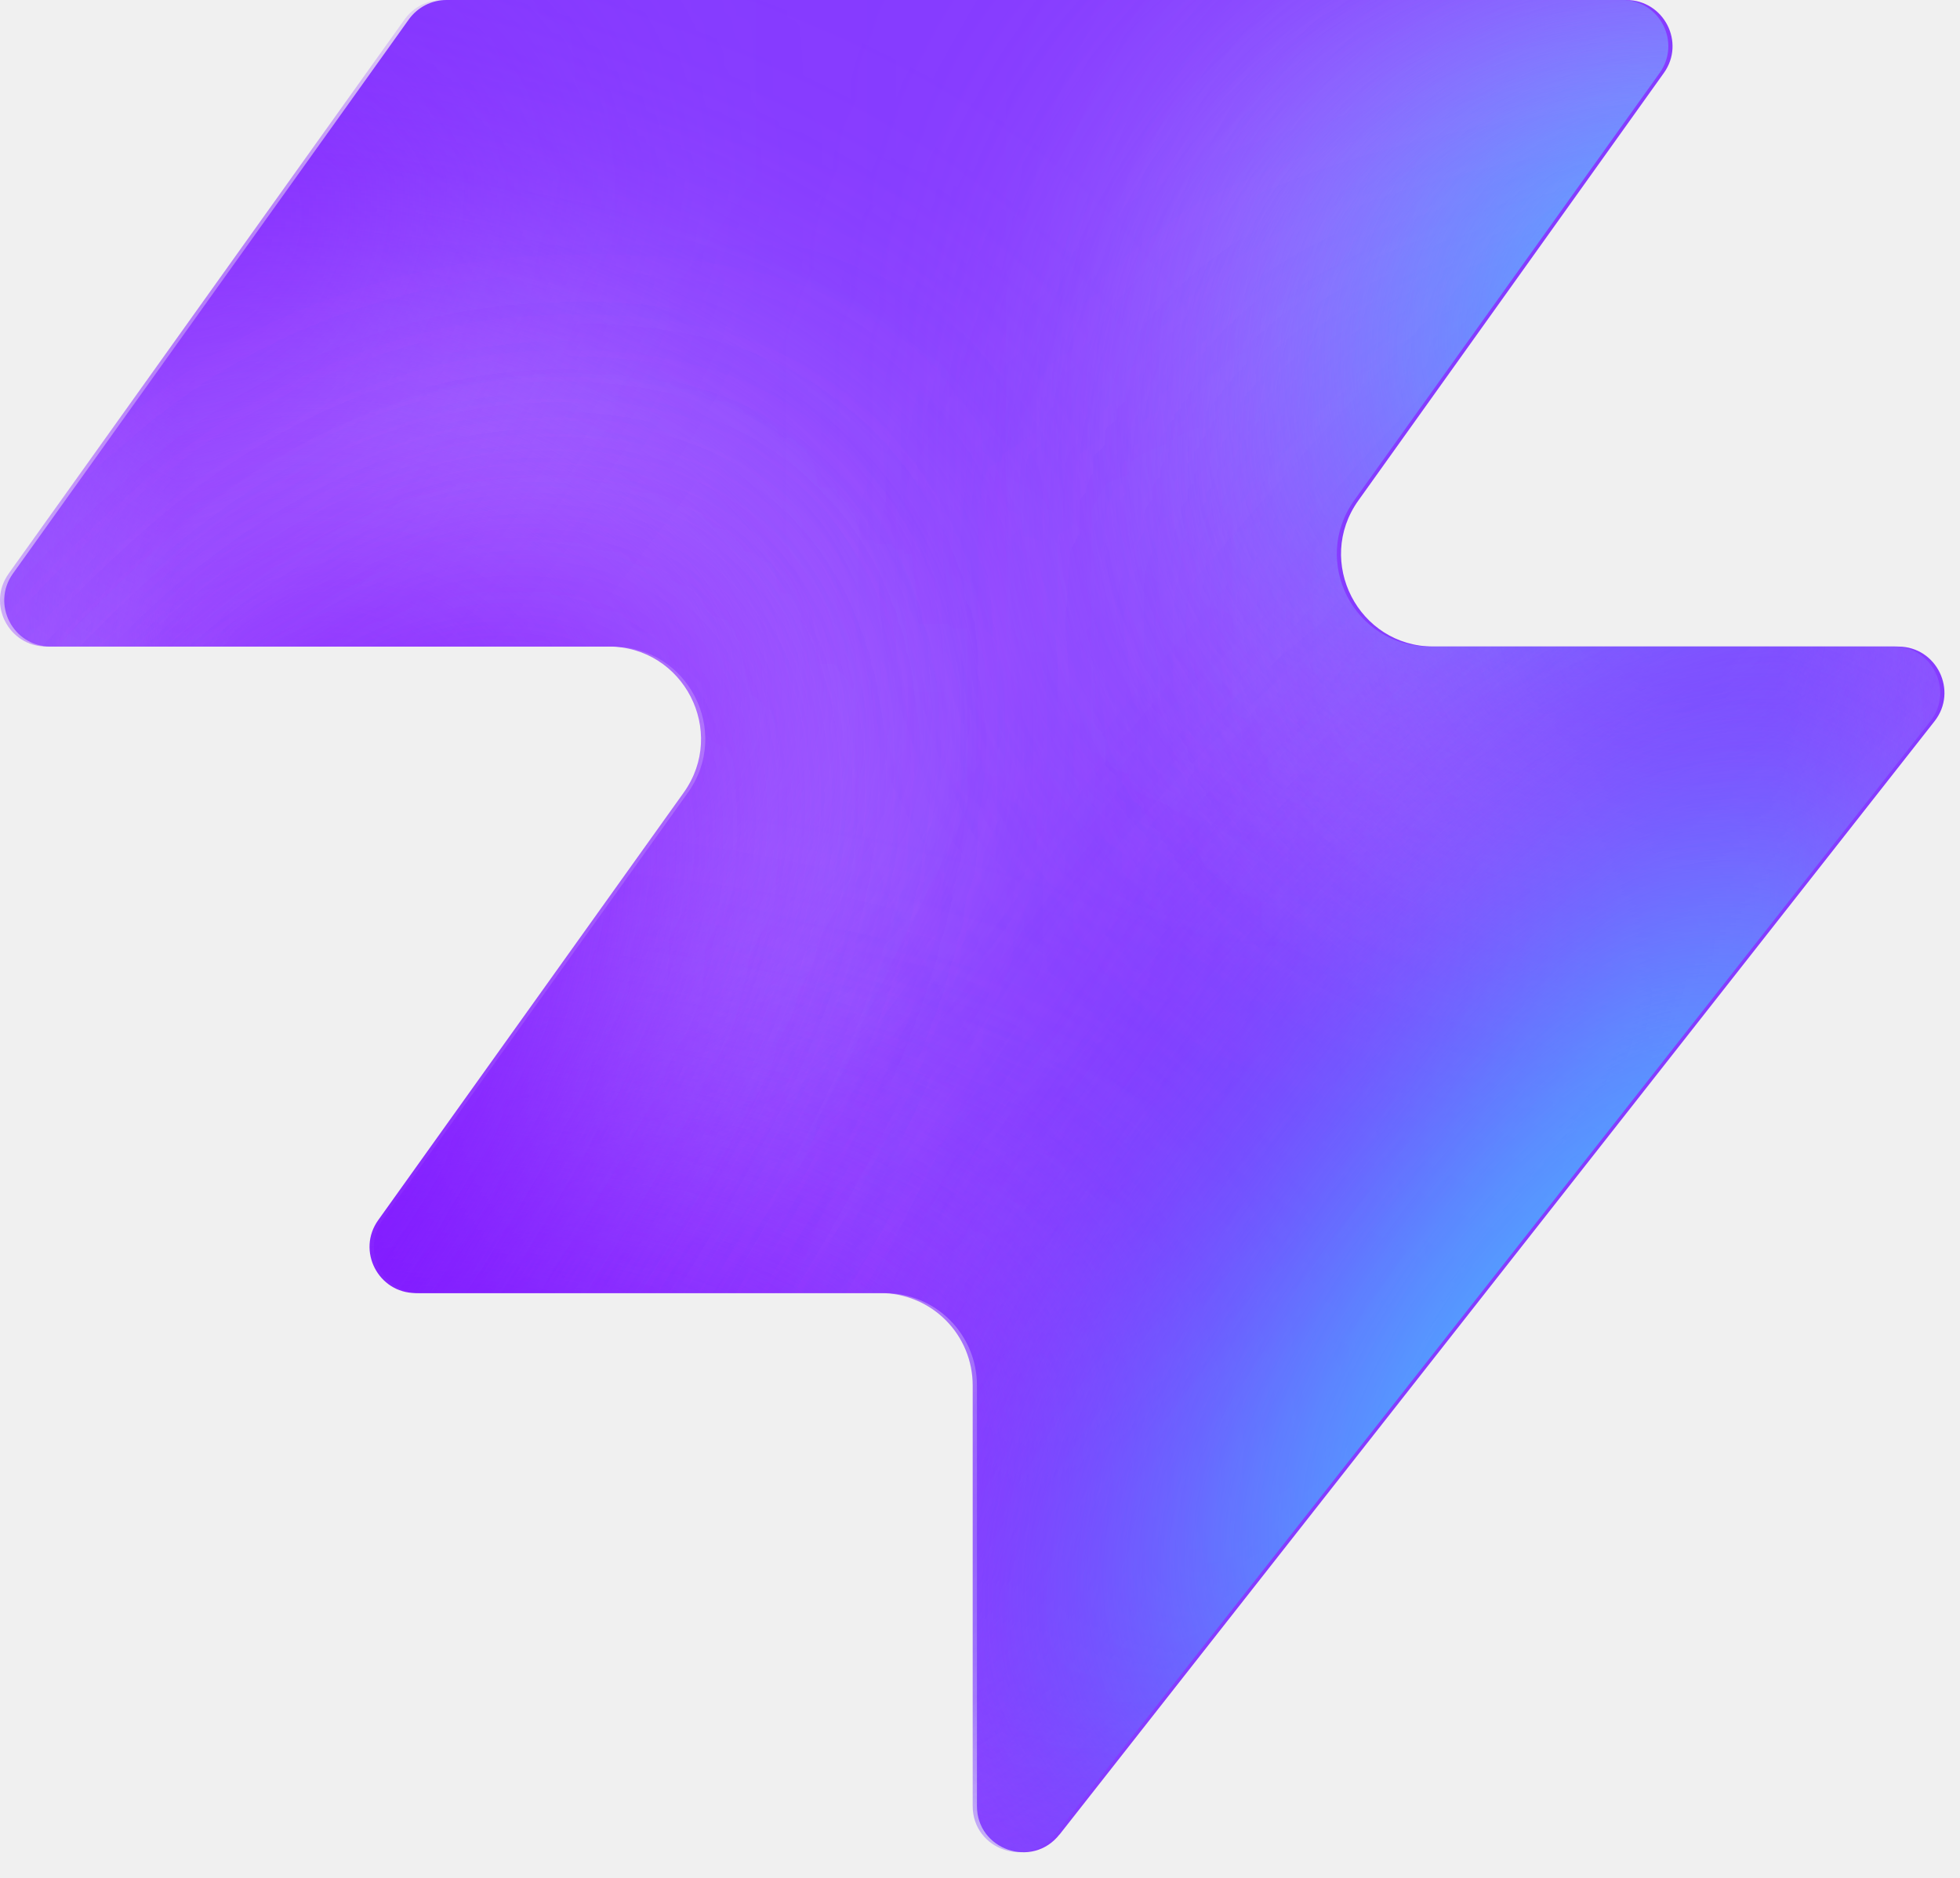
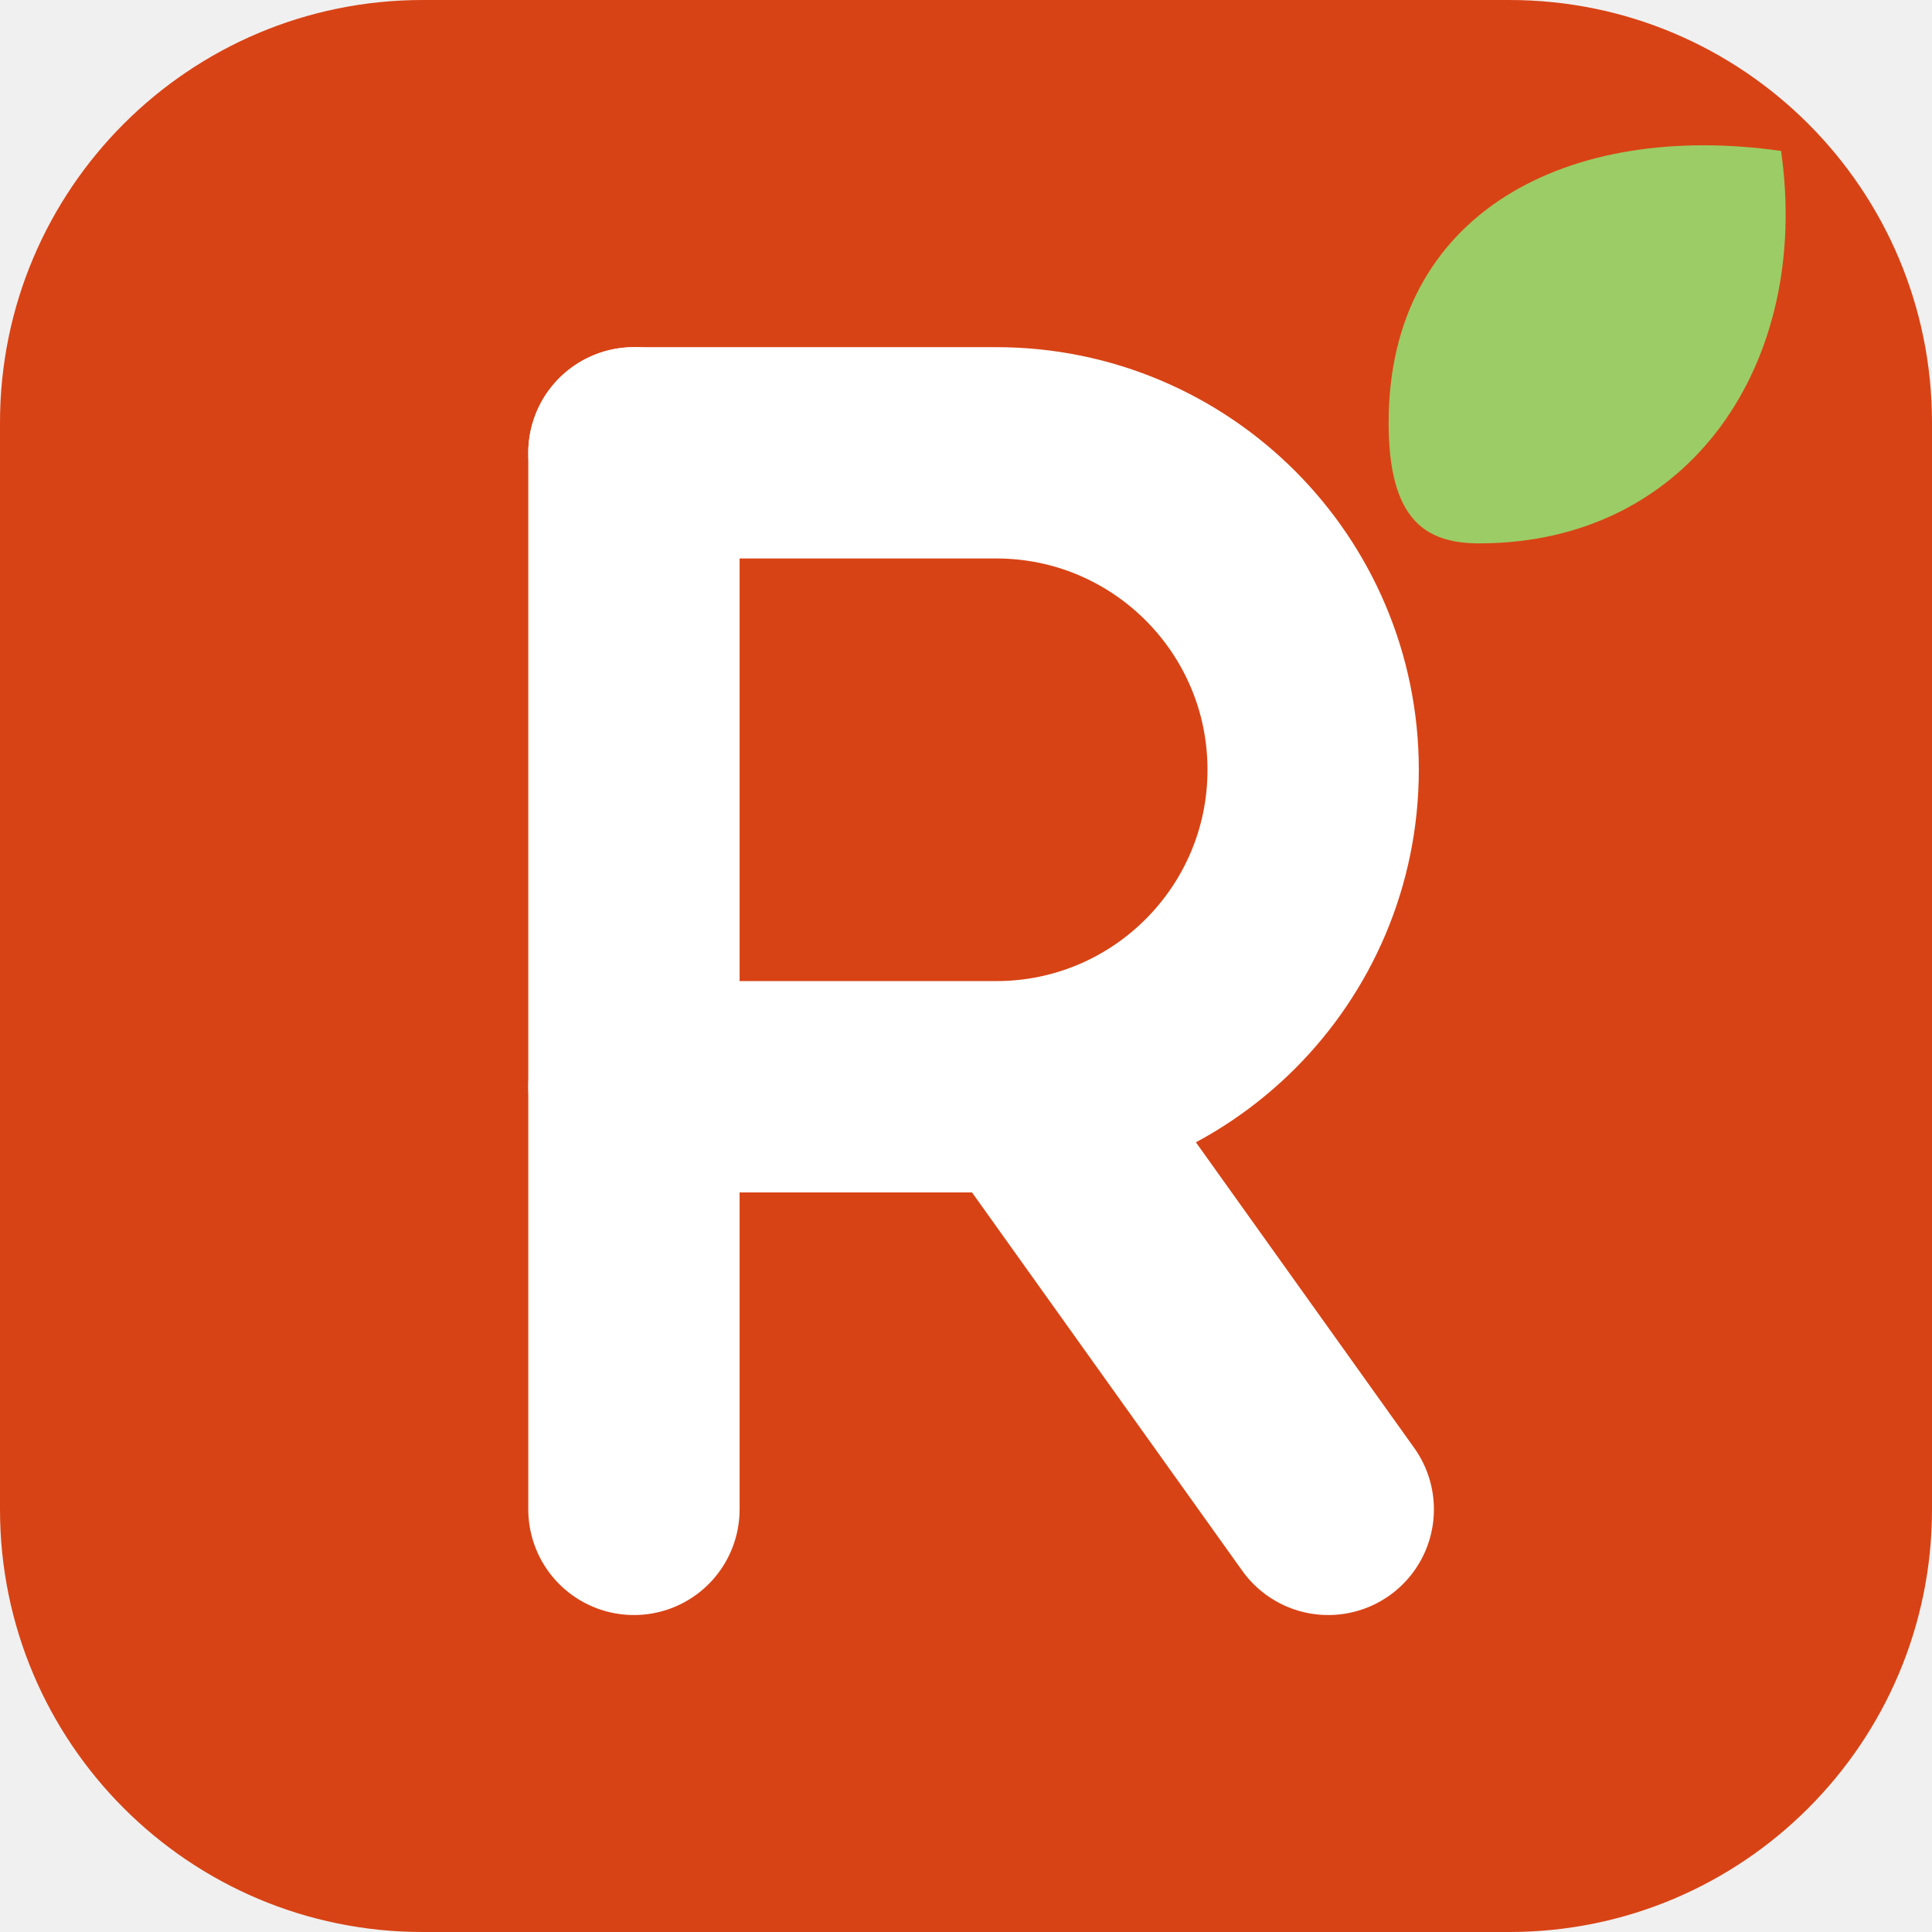
- <svg xmlns="http://www.w3.org/2000/svg" width="48" height="46" fill="none" viewBox="0 0 48 46">
-   <path fill="#863bff" d="M25.946 44.938c-.664.845-2.021.375-2.021-.698V33.937a2.26 2.26 0 0 0-2.262-2.262H10.287c-.92 0-1.456-1.04-.92-1.788l7.48-10.471c1.07-1.497 0-3.578-1.842-3.578H1.237c-.92 0-1.456-1.04-.92-1.788L10.013.474c.214-.297.556-.474.92-.474h28.894c.92 0 1.456 1.04.92 1.788l-7.48 10.471c-1.07 1.498 0 3.579 1.842 3.579h11.377c.943 0 1.473 1.088.89 1.83L25.947 44.94z" style="fill:#863bff;fill:color(display-p3 .525 .23 1);fill-opacity:1" />
-   <mask id="a" width="48" height="46" x="0" y="0" maskUnits="userSpaceOnUse" style="mask-type:alpha">
-     <path fill="#000" d="M25.842 44.938c-.664.844-2.021.375-2.021-.698V33.937a2.26 2.26 0 0 0-2.262-2.262H10.183c-.92 0-1.456-1.04-.92-1.788l7.48-10.471c1.07-1.498 0-3.579-1.842-3.579H1.133c-.92 0-1.456-1.04-.92-1.787L9.91.473c.214-.297.556-.474.92-.474h28.894c.92 0 1.456 1.04.92 1.788l-7.48 10.471c-1.07 1.498 0 3.578 1.842 3.578h11.377c.943 0 1.473 1.088.89 1.832L25.843 44.94z" style="fill:#000;fill-opacity:1" />
-   </mask>
-   <g mask="url(#a)">
-     <g filter="url(#b)">
-       <ellipse cx="5.508" cy="14.704" fill="#ede6ff" rx="5.508" ry="14.704" style="fill:#ede6ff;fill:color(display-p3 .927 .903 1);fill-opacity:1" transform="matrix(.00324 1 1 -.00324 -4.47 31.516)" />
-     </g>
-     <g filter="url(#c)">
-       <ellipse cx="10.399" cy="29.851" fill="#ede6ff" rx="10.399" ry="29.851" style="fill:#ede6ff;fill:color(display-p3 .927 .903 1);fill-opacity:1" transform="matrix(.00324 1 1 -.00324 -39.328 7.883)" />
-     </g>
-     <g filter="url(#d)">
-       <ellipse cx="5.508" cy="30.487" fill="#7e14ff" rx="5.508" ry="30.487" style="fill:#7e14ff;fill:color(display-p3 .492 .077 1);fill-opacity:1" transform="rotate(89.814 -25.913 -14.639)scale(1 -1)" />
-     </g>
-     <g filter="url(#e)">
-       <ellipse cx="5.508" cy="30.599" fill="#7e14ff" rx="5.508" ry="30.599" style="fill:#7e14ff;fill:color(display-p3 .492 .077 1);fill-opacity:1" transform="rotate(89.814 -32.644 -3.334)scale(1 -1)" />
-     </g>
-     <g filter="url(#f)">
-       <ellipse cx="5.508" cy="30.599" fill="#7e14ff" rx="5.508" ry="30.599" style="fill:#7e14ff;fill:color(display-p3 .492 .077 1);fill-opacity:1" transform="matrix(.00324 1 1 -.00324 -34.34 30.47)" />
-     </g>
-     <g filter="url(#g)">
-       <ellipse cx="14.072" cy="22.078" fill="#ede6ff" rx="14.072" ry="22.078" style="fill:#ede6ff;fill:color(display-p3 .927 .903 1);fill-opacity:1" transform="rotate(93.35 24.506 48.493)scale(-1 1)" />
-     </g>
-     <g filter="url(#h)">
-       <ellipse cx="3.47" cy="21.501" fill="#7e14ff" rx="3.47" ry="21.501" style="fill:#7e14ff;fill:color(display-p3 .492 .077 1);fill-opacity:1" transform="rotate(89.009 28.708 47.59)scale(-1 1)" />
-     </g>
-     <g filter="url(#i)">
-       <ellipse cx="3.47" cy="21.501" fill="#7e14ff" rx="3.47" ry="21.501" style="fill:#7e14ff;fill:color(display-p3 .492 .077 1);fill-opacity:1" transform="rotate(89.009 28.708 47.59)scale(-1 1)" />
-     </g>
-     <g filter="url(#j)">
-       <ellipse cx=".387" cy="8.972" fill="#7e14ff" rx="4.407" ry="29.108" style="fill:#7e14ff;fill:color(display-p3 .492 .077 1);fill-opacity:1" transform="rotate(39.51 .387 8.972)" />
-     </g>
-     <g filter="url(#k)">
-       <ellipse cx="47.523" cy="-6.092" fill="#7e14ff" rx="4.407" ry="29.108" style="fill:#7e14ff;fill:color(display-p3 .492 .077 1);fill-opacity:1" transform="rotate(37.892 47.523 -6.092)" />
-     </g>
-     <g filter="url(#l)">
-       <ellipse cx="41.412" cy="6.333" fill="#47bfff" rx="5.971" ry="9.665" style="fill:#47bfff;fill:color(display-p3 .28 .748 1);fill-opacity:1" transform="rotate(37.892 41.412 6.333)" />
-     </g>
-     <g filter="url(#m)">
-       <ellipse cx="-1.879" cy="38.332" fill="#7e14ff" rx="4.407" ry="29.108" style="fill:#7e14ff;fill:color(display-p3 .492 .077 1);fill-opacity:1" transform="rotate(37.892 -1.88 38.332)" />
-     </g>
-     <g filter="url(#n)">
-       <ellipse cx="-1.879" cy="38.332" fill="#7e14ff" rx="4.407" ry="29.108" style="fill:#7e14ff;fill:color(display-p3 .492 .077 1);fill-opacity:1" transform="rotate(37.892 -1.88 38.332)" />
-     </g>
-     <g filter="url(#o)">
-       <ellipse cx="35.651" cy="29.907" fill="#7e14ff" rx="4.407" ry="29.108" style="fill:#7e14ff;fill:color(display-p3 .492 .077 1);fill-opacity:1" transform="rotate(37.892 35.651 29.907)" />
-     </g>
-     <g filter="url(#p)">
-       <ellipse cx="38.418" cy="32.4" fill="#47bfff" rx="5.971" ry="15.297" style="fill:#47bfff;fill:color(display-p3 .28 .748 1);fill-opacity:1" transform="rotate(37.892 38.418 32.4)" />
-     </g>
+ <svg xmlns="http://www.w3.org/2000/svg" width="64" height="64" viewBox="0 0 64 64" fill="none">
+   <rect width="64" height="64" rx="14" fill="#D84315" />
+   <g stroke="#fff" stroke-width="7" stroke-linecap="round" stroke-linejoin="round">
+     <path d="M21 50V15" />
+     <path d="M21 15h12a10.5 10.5 0 0 1 0 21H21" />
+     <path d="M34 36l10 14" />
  </g>
-   <defs>
-     <filter id="b" width="60.045" height="41.654" x="-19.77" y="16.149" color-interpolation-filters="sRGB" filterUnits="userSpaceOnUse">
-       <feFlood flood-opacity="0" result="BackgroundImageFix" />
-       <feBlend in="SourceGraphic" in2="BackgroundImageFix" result="shape" />
-       <feGaussianBlur result="effect1_foregroundBlur_2002_17158" stdDeviation="7.659" />
-     </filter>
-     <filter id="c" width="90.34" height="51.437" x="-54.613" y="-7.533" color-interpolation-filters="sRGB" filterUnits="userSpaceOnUse">
-       <feFlood flood-opacity="0" result="BackgroundImageFix" />
-       <feBlend in="SourceGraphic" in2="BackgroundImageFix" result="shape" />
-       <feGaussianBlur result="effect1_foregroundBlur_2002_17158" stdDeviation="7.659" />
-     </filter>
-     <filter id="d" width="79.355" height="29.4" x="-49.64" y="2.03" color-interpolation-filters="sRGB" filterUnits="userSpaceOnUse">
-       <feFlood flood-opacity="0" result="BackgroundImageFix" />
-       <feBlend in="SourceGraphic" in2="BackgroundImageFix" result="shape" />
-       <feGaussianBlur result="effect1_foregroundBlur_2002_17158" stdDeviation="4.596" />
-     </filter>
-     <filter id="e" width="79.579" height="29.4" x="-45.045" y="20.029" color-interpolation-filters="sRGB" filterUnits="userSpaceOnUse">
-       <feFlood flood-opacity="0" result="BackgroundImageFix" />
-       <feBlend in="SourceGraphic" in2="BackgroundImageFix" result="shape" />
-       <feGaussianBlur result="effect1_foregroundBlur_2002_17158" stdDeviation="4.596" />
-     </filter>
-     <filter id="f" width="79.579" height="29.4" x="-43.513" y="21.178" color-interpolation-filters="sRGB" filterUnits="userSpaceOnUse">
-       <feFlood flood-opacity="0" result="BackgroundImageFix" />
-       <feBlend in="SourceGraphic" in2="BackgroundImageFix" result="shape" />
-       <feGaussianBlur result="effect1_foregroundBlur_2002_17158" stdDeviation="4.596" />
-     </filter>
-     <filter id="g" width="74.749" height="58.852" x="15.756" y="-17.901" color-interpolation-filters="sRGB" filterUnits="userSpaceOnUse">
-       <feFlood flood-opacity="0" result="BackgroundImageFix" />
-       <feBlend in="SourceGraphic" in2="BackgroundImageFix" result="shape" />
-       <feGaussianBlur result="effect1_foregroundBlur_2002_17158" stdDeviation="7.659" />
-     </filter>
-     <filter id="h" width="61.377" height="25.362" x="23.548" y="2.284" color-interpolation-filters="sRGB" filterUnits="userSpaceOnUse">
-       <feFlood flood-opacity="0" result="BackgroundImageFix" />
-       <feBlend in="SourceGraphic" in2="BackgroundImageFix" result="shape" />
-       <feGaussianBlur result="effect1_foregroundBlur_2002_17158" stdDeviation="4.596" />
-     </filter>
-     <filter id="i" width="61.377" height="25.362" x="23.548" y="2.284" color-interpolation-filters="sRGB" filterUnits="userSpaceOnUse">
-       <feFlood flood-opacity="0" result="BackgroundImageFix" />
-       <feBlend in="SourceGraphic" in2="BackgroundImageFix" result="shape" />
-       <feGaussianBlur result="effect1_foregroundBlur_2002_17158" stdDeviation="4.596" />
-     </filter>
-     <filter id="j" width="56.045" height="63.649" x="-27.636" y="-22.853" color-interpolation-filters="sRGB" filterUnits="userSpaceOnUse">
-       <feFlood flood-opacity="0" result="BackgroundImageFix" />
-       <feBlend in="SourceGraphic" in2="BackgroundImageFix" result="shape" />
-       <feGaussianBlur result="effect1_foregroundBlur_2002_17158" stdDeviation="4.596" />
-     </filter>
-     <filter id="k" width="54.814" height="64.646" x="20.116" y="-38.415" color-interpolation-filters="sRGB" filterUnits="userSpaceOnUse">
-       <feFlood flood-opacity="0" result="BackgroundImageFix" />
-       <feBlend in="SourceGraphic" in2="BackgroundImageFix" result="shape" />
-       <feGaussianBlur result="effect1_foregroundBlur_2002_17158" stdDeviation="4.596" />
-     </filter>
-     <filter id="l" width="33.541" height="35.313" x="24.641" y="-11.323" color-interpolation-filters="sRGB" filterUnits="userSpaceOnUse">
-       <feFlood flood-opacity="0" result="BackgroundImageFix" />
-       <feBlend in="SourceGraphic" in2="BackgroundImageFix" result="shape" />
-       <feGaussianBlur result="effect1_foregroundBlur_2002_17158" stdDeviation="4.596" />
-     </filter>
-     <filter id="m" width="54.814" height="64.646" x="-29.286" y="6.009" color-interpolation-filters="sRGB" filterUnits="userSpaceOnUse">
-       <feFlood flood-opacity="0" result="BackgroundImageFix" />
-       <feBlend in="SourceGraphic" in2="BackgroundImageFix" result="shape" />
-       <feGaussianBlur result="effect1_foregroundBlur_2002_17158" stdDeviation="4.596" />
-     </filter>
-     <filter id="n" width="54.814" height="64.646" x="-29.286" y="6.009" color-interpolation-filters="sRGB" filterUnits="userSpaceOnUse">
-       <feFlood flood-opacity="0" result="BackgroundImageFix" />
-       <feBlend in="SourceGraphic" in2="BackgroundImageFix" result="shape" />
-       <feGaussianBlur result="effect1_foregroundBlur_2002_17158" stdDeviation="4.596" />
-     </filter>
-     <filter id="o" width="54.814" height="64.646" x="8.244" y="-2.416" color-interpolation-filters="sRGB" filterUnits="userSpaceOnUse">
-       <feFlood flood-opacity="0" result="BackgroundImageFix" />
-       <feBlend in="SourceGraphic" in2="BackgroundImageFix" result="shape" />
-       <feGaussianBlur result="effect1_foregroundBlur_2002_17158" stdDeviation="4.596" />
-     </filter>
-     <filter id="p" width="39.409" height="43.623" x="18.713" y="10.588" color-interpolation-filters="sRGB" filterUnits="userSpaceOnUse">
-       <feFlood flood-opacity="0" result="BackgroundImageFix" />
-       <feBlend in="SourceGraphic" in2="BackgroundImageFix" result="shape" />
-       <feGaussianBlur result="effect1_foregroundBlur_2002_17158" stdDeviation="4.596" />
-     </filter>
-   </defs>
+   <path d="M46 14c0-7 6-10 13-9 1 7-3 13-10 13-1.800 0-3-.8-3-4z" fill="#9CCC65" />
</svg>
